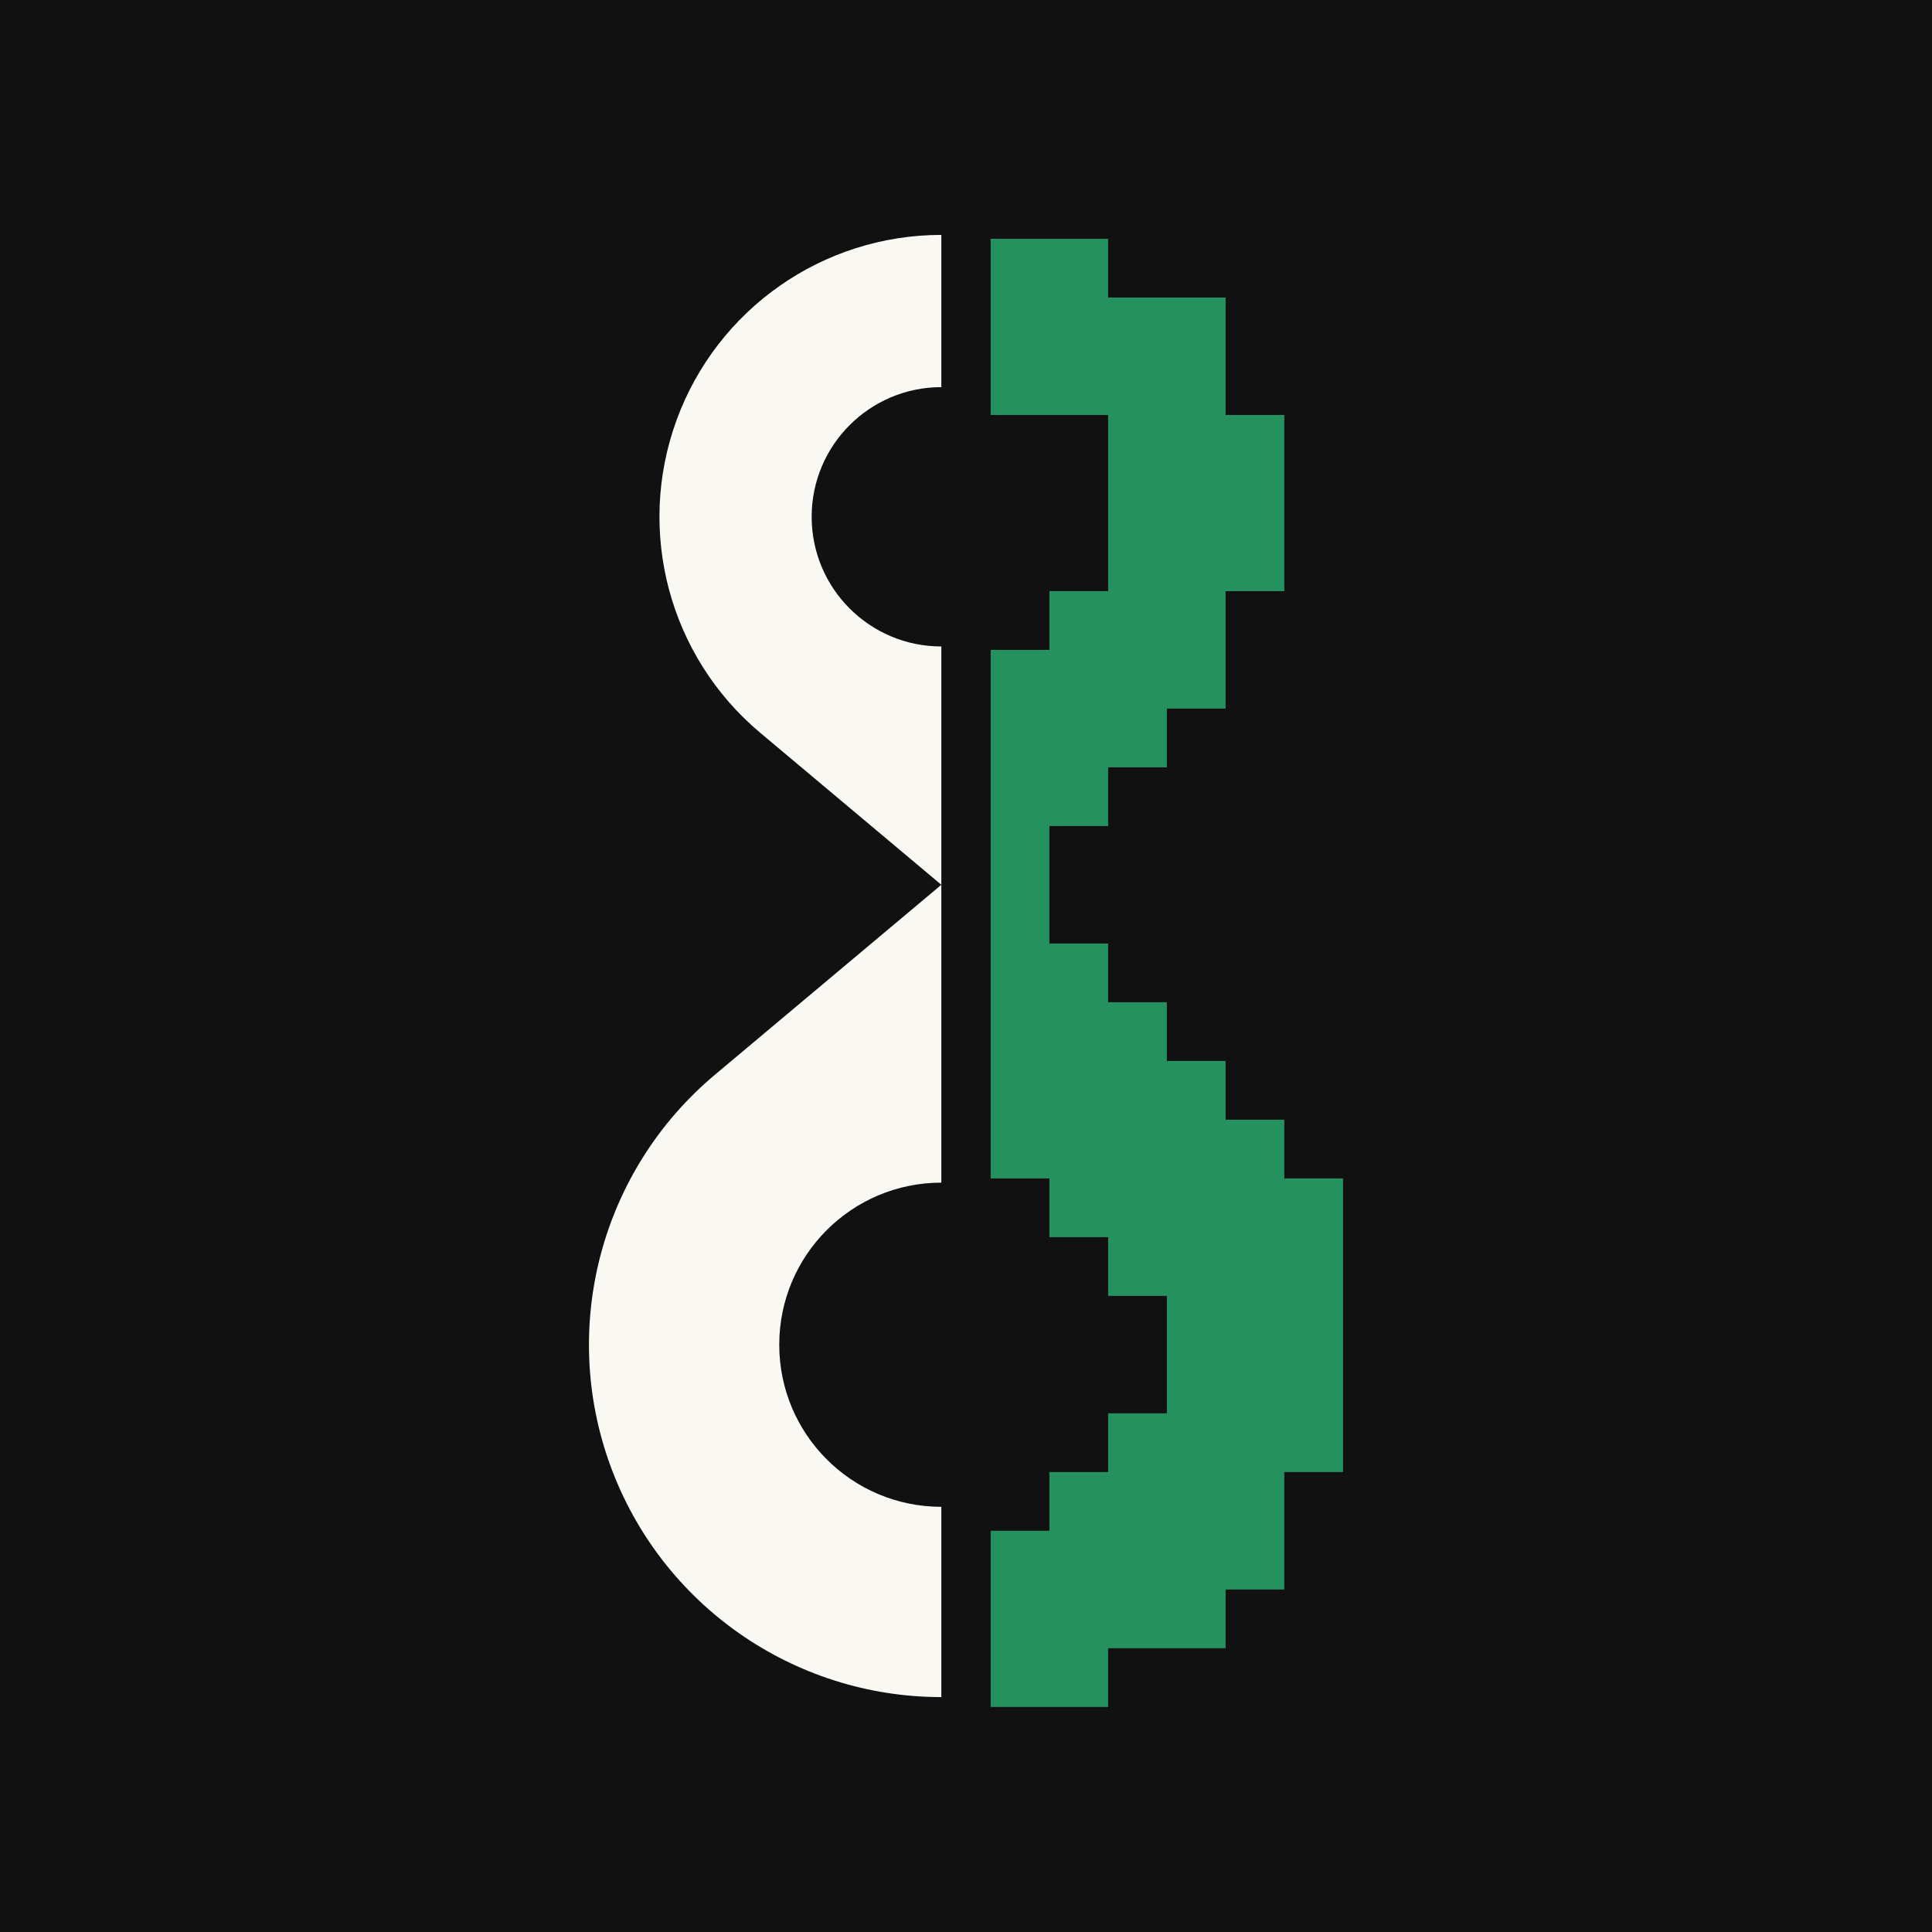
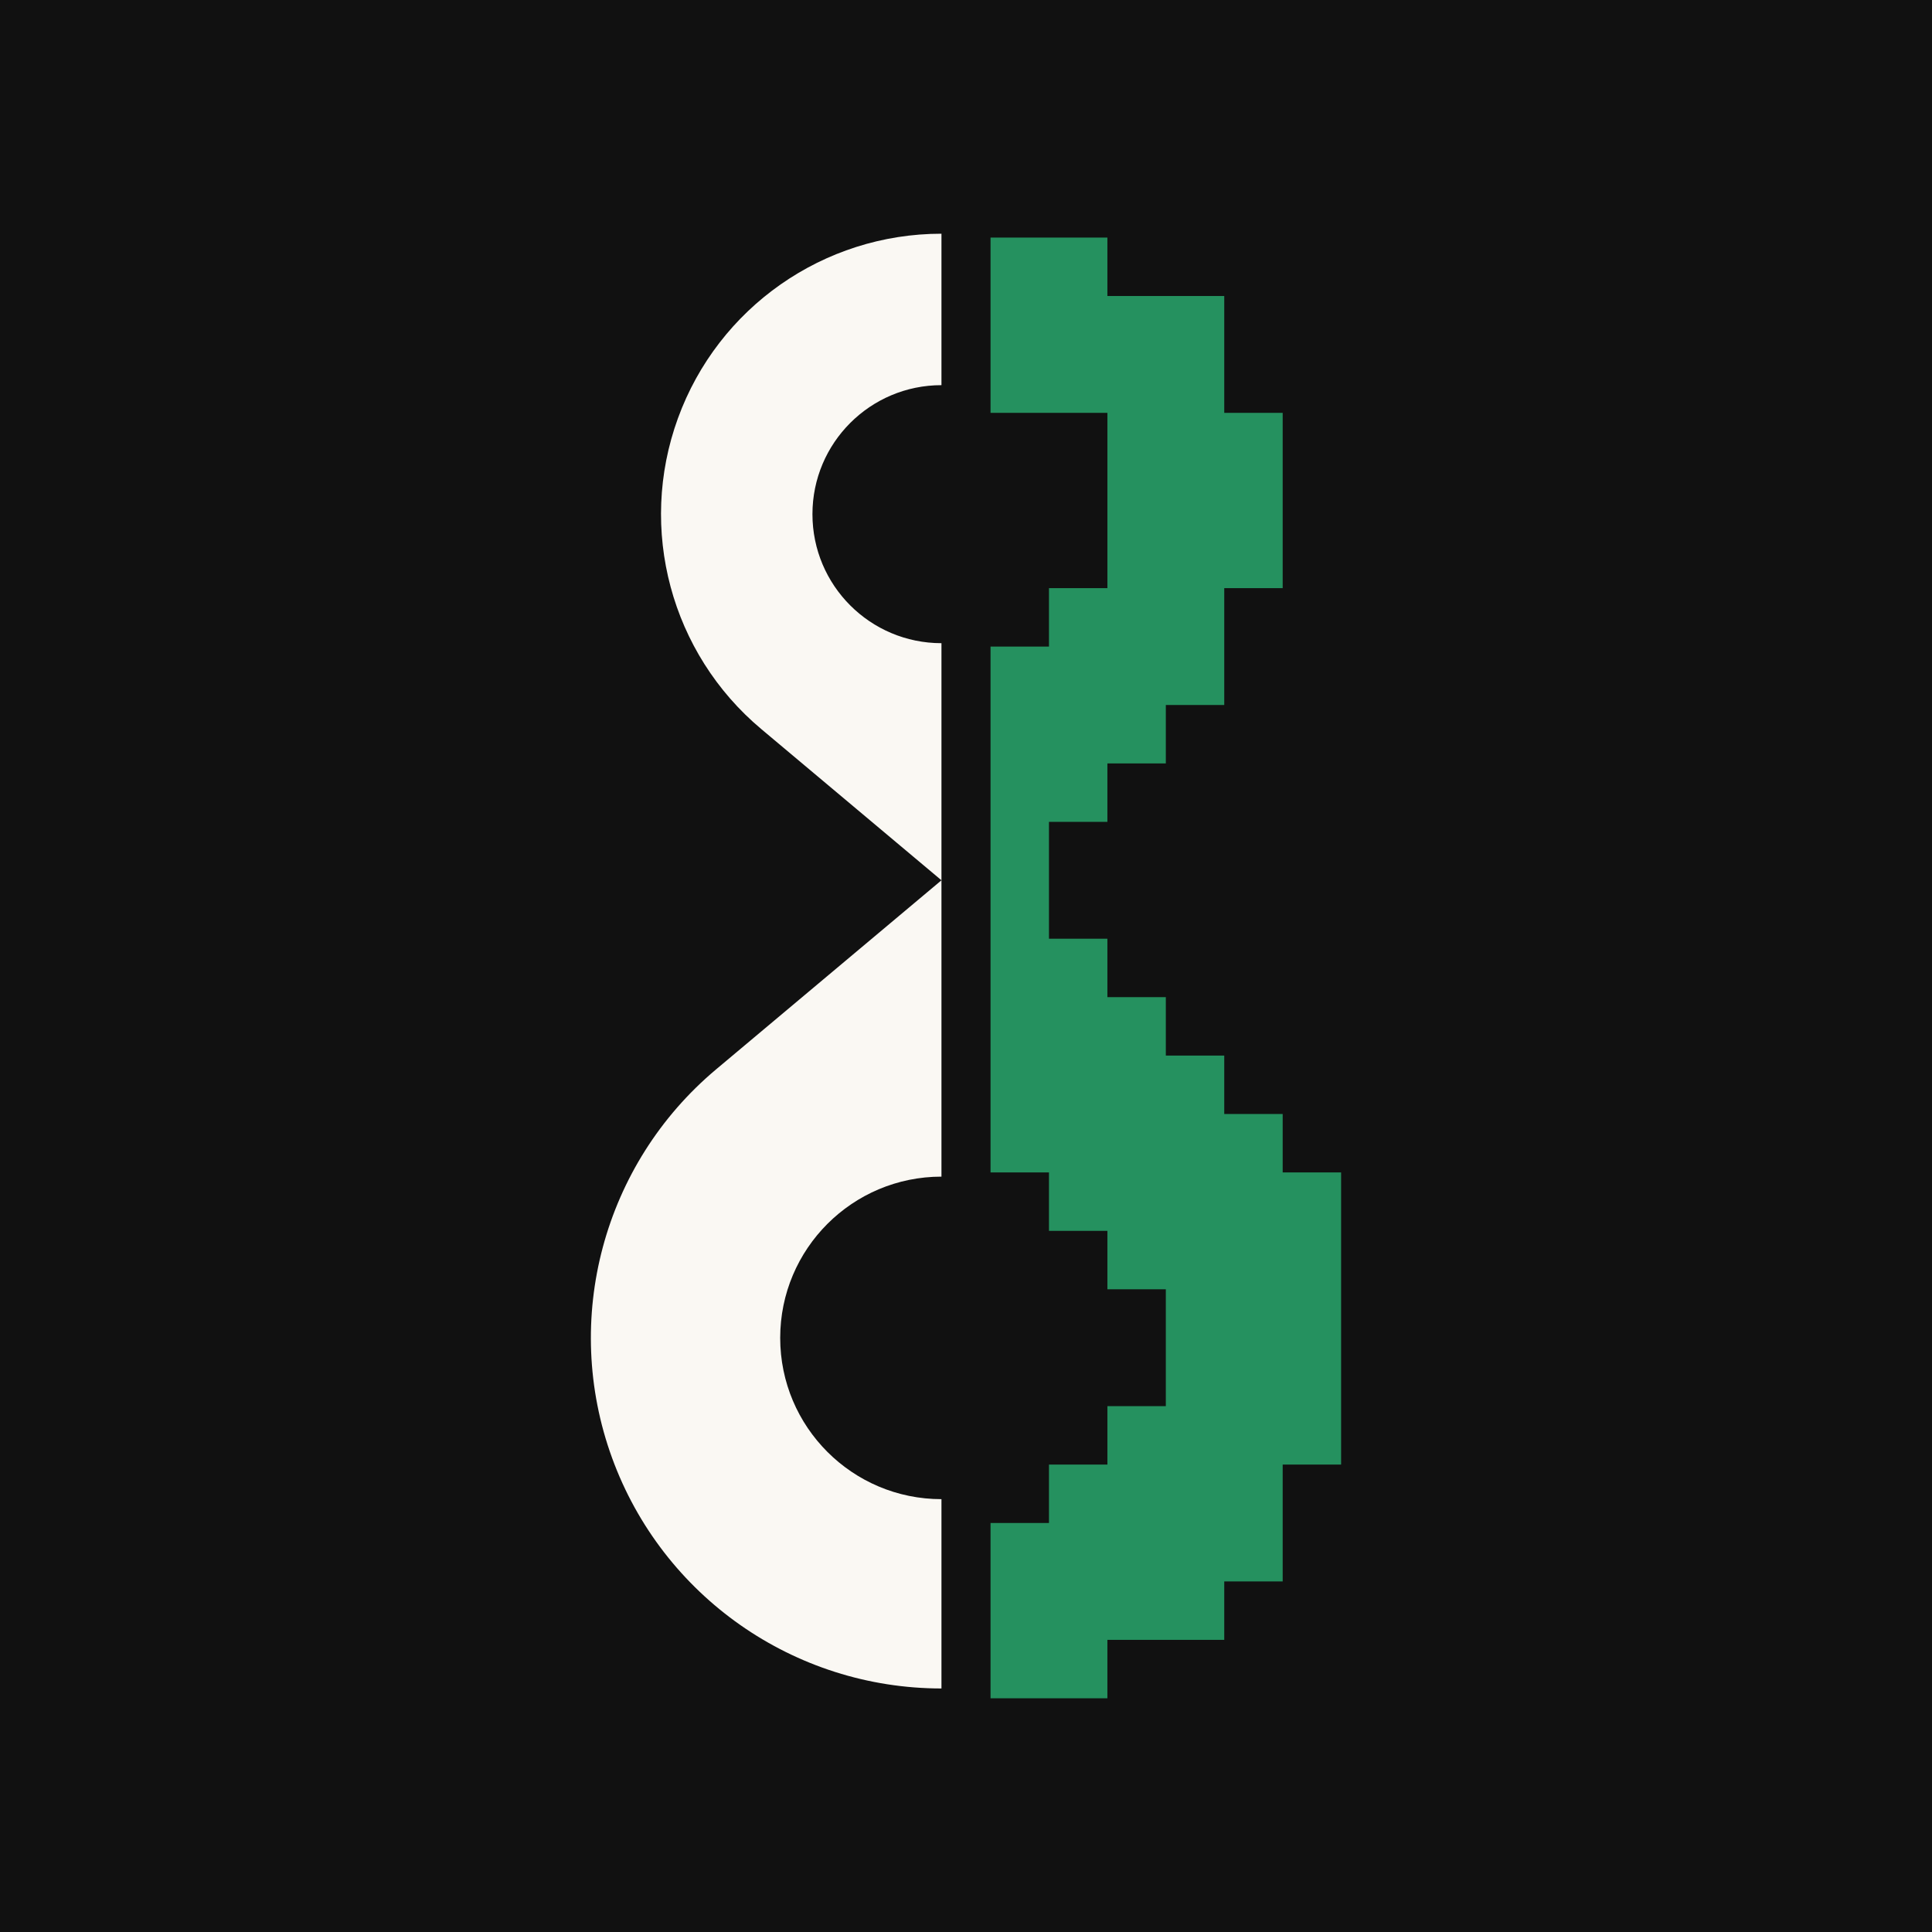
- <svg xmlns="http://www.w3.org/2000/svg" viewBox="-164.49 -150.66 328.98 328.98" width="328.98" height="328.98">
-   <rect x="-164.49" y="-150.66" width="328.98" height="328.98" fill="#111111" />
+ <svg xmlns="http://www.w3.org/2000/svg" viewBox="-165.33 -150.66 330.66 330.66" width="330.66" height="330.66">
+   <rect x="-165.33" y="-150.66" width="330.66" height="330.66" fill="#111111" />
  <path fill="#faf8f3" fill-rule="evenodd" d="M-4.2 0 L-35.05 -25.89 A48 48 0 0 1 -4.2 -110.66 Z M-4.2 -84.74 A22.08 22.08 0 0 0 -4.2 -40.58 Z M-4.2 0 L-42.77 32.36 A60 60 0 0 0 -4.2 138.32 Z M-4.2 50.72 A27.6 27.6 0 0 0 -4.2 105.92 Z" />
  <path fill="#25915f" d="M4.2 -40 L14.2 -40 L14.2 -50 L24.2 -50 L24.2 -80 L4.2 -80 L4.2 -110 L24.2 -110 L24.2 -100 L44.2 -100 L44.2 -80 L54.2 -80 L54.2 -50 L44.2 -50 L44.2 -30 L34.2 -30 L34.2 -20 L24.2 -20 L24.2 -10 L14.2 -10 L14.2 10 L24.2 10 L24.2 20 L34.2 20 L34.2 30 L44.2 30 L44.2 40 L54.2 40 L54.2 50 L64.2 50 L64.2 100 L54.2 100 L54.2 120 L44.2 120 L44.2 130 L24.2 130 L24.2 140 L4.2 140 L4.2 110 L14.2 110 L14.2 100 L24.2 100 L24.2 90 L34.2 90 L34.2 70 L24.2 70 L24.2 60 L14.2 60 L14.2 50 L4.2 50 Z" />
</svg>
